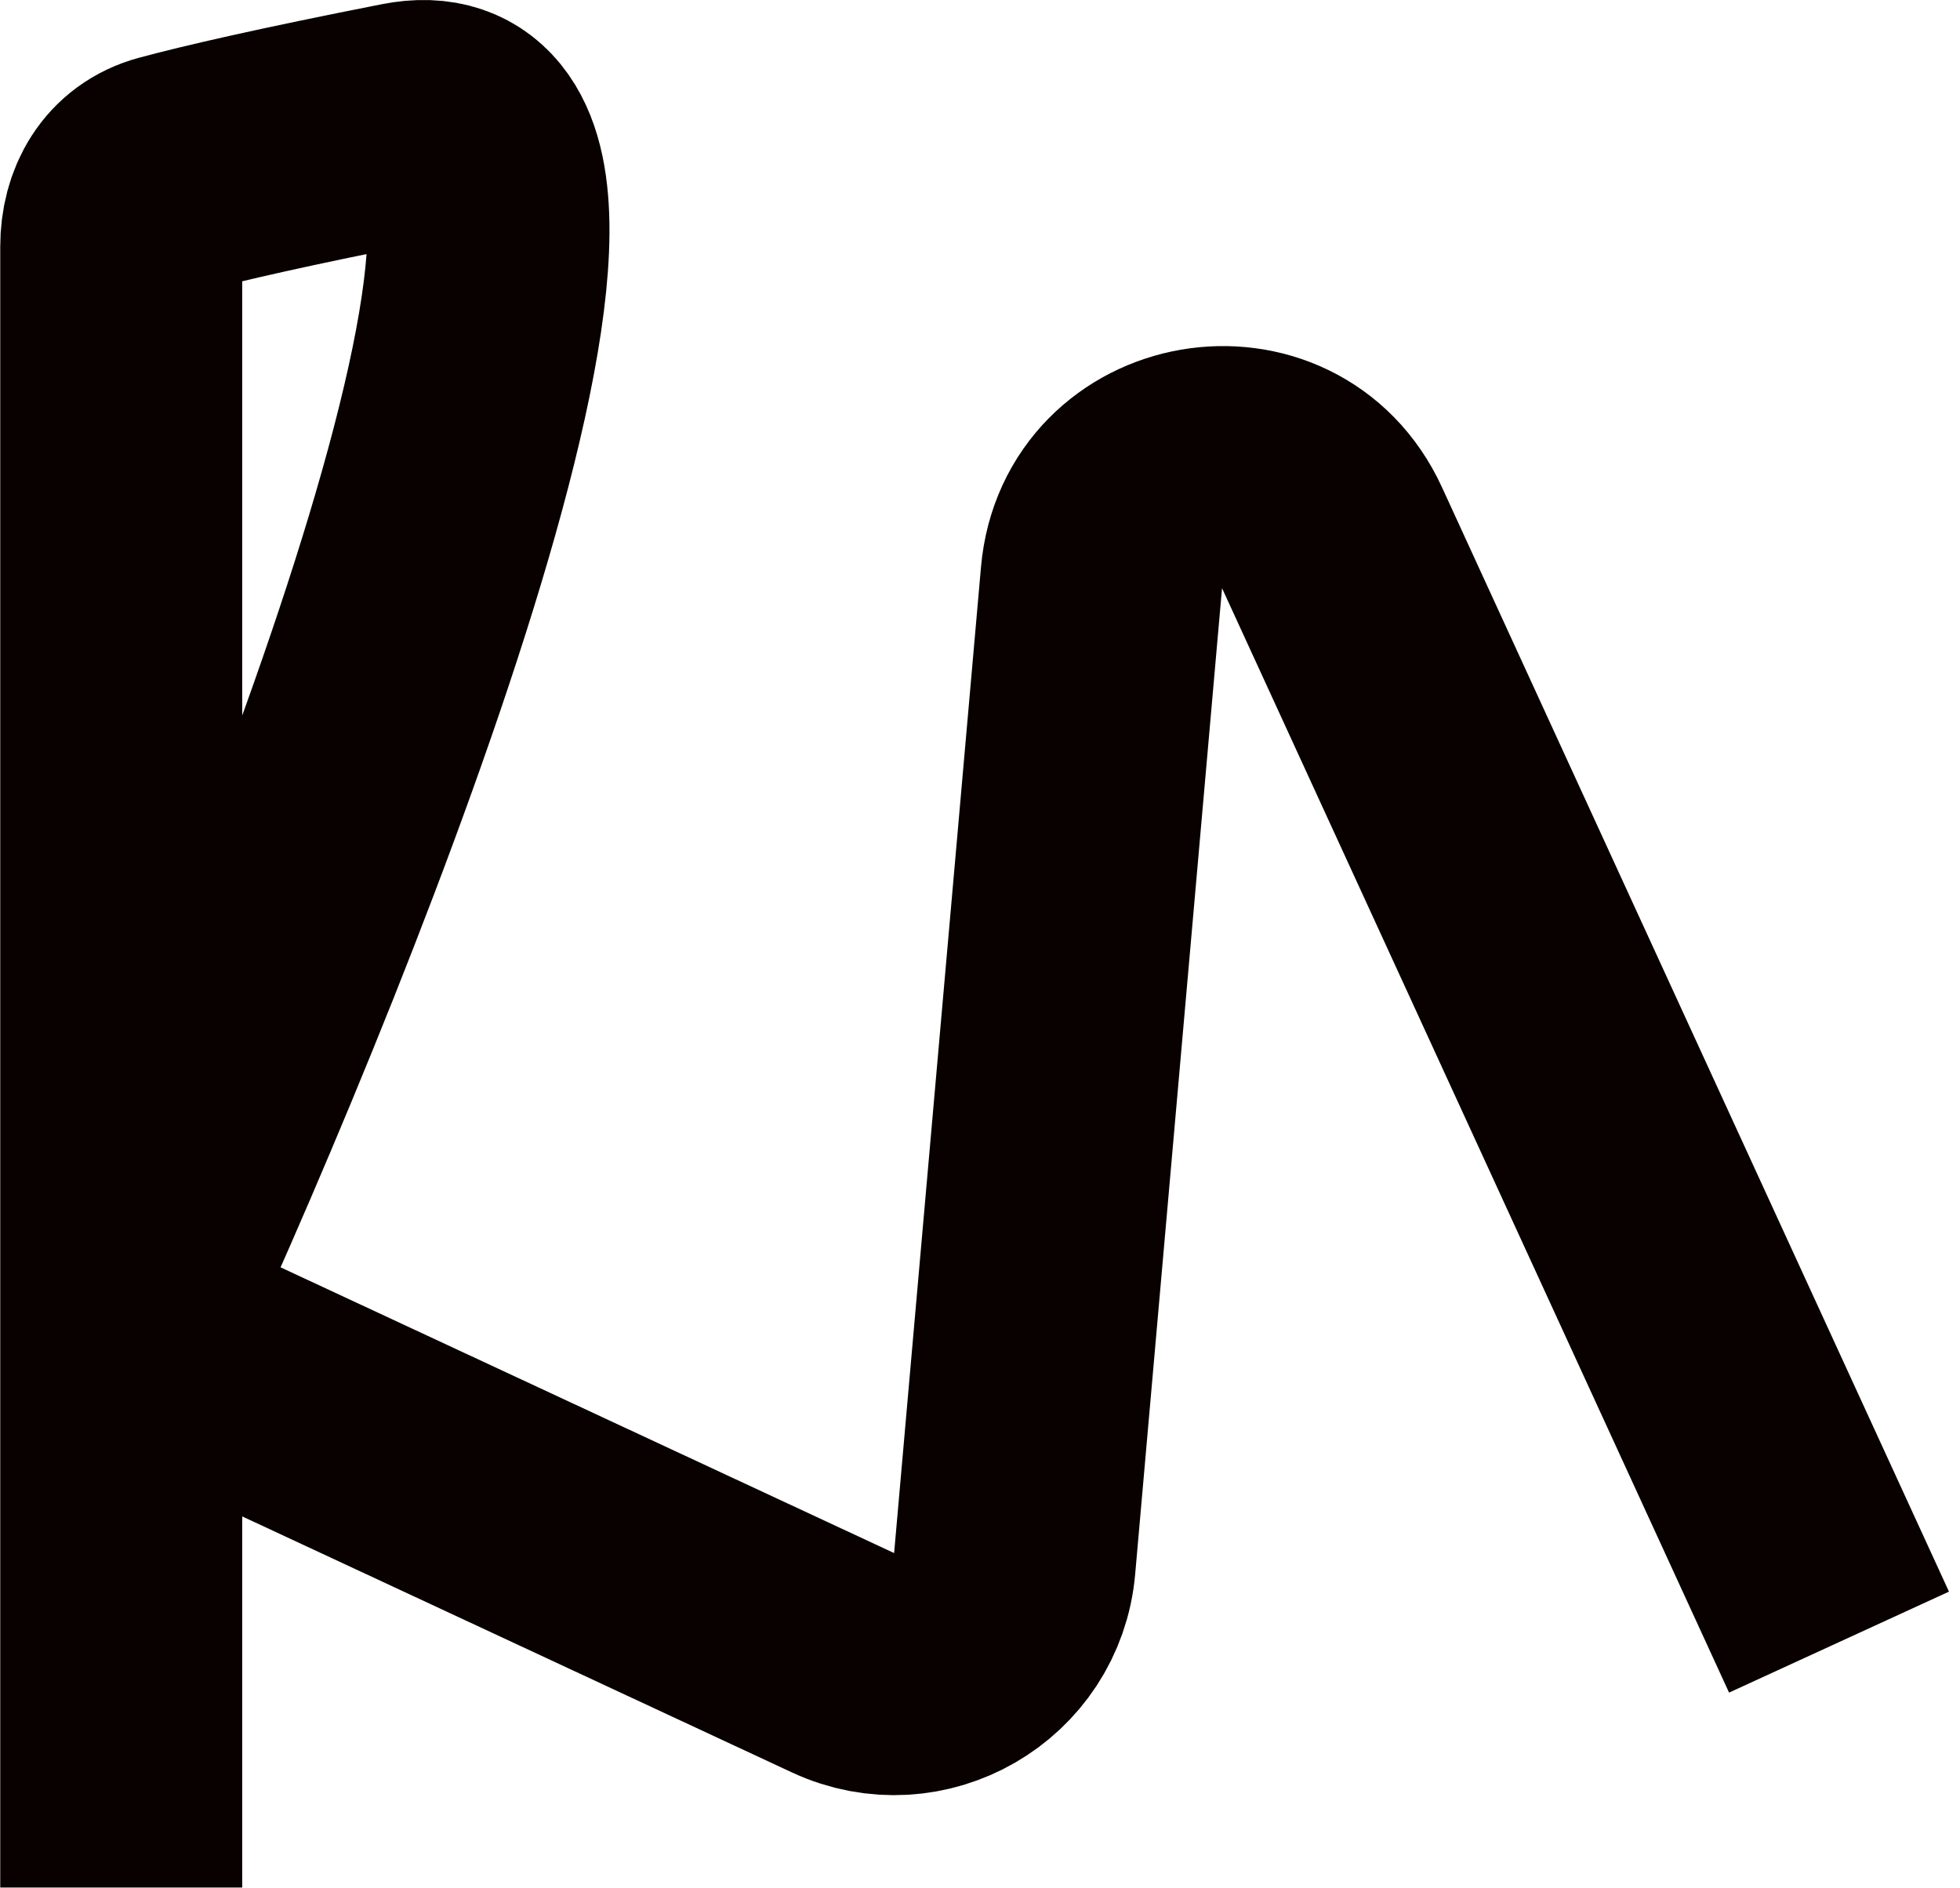
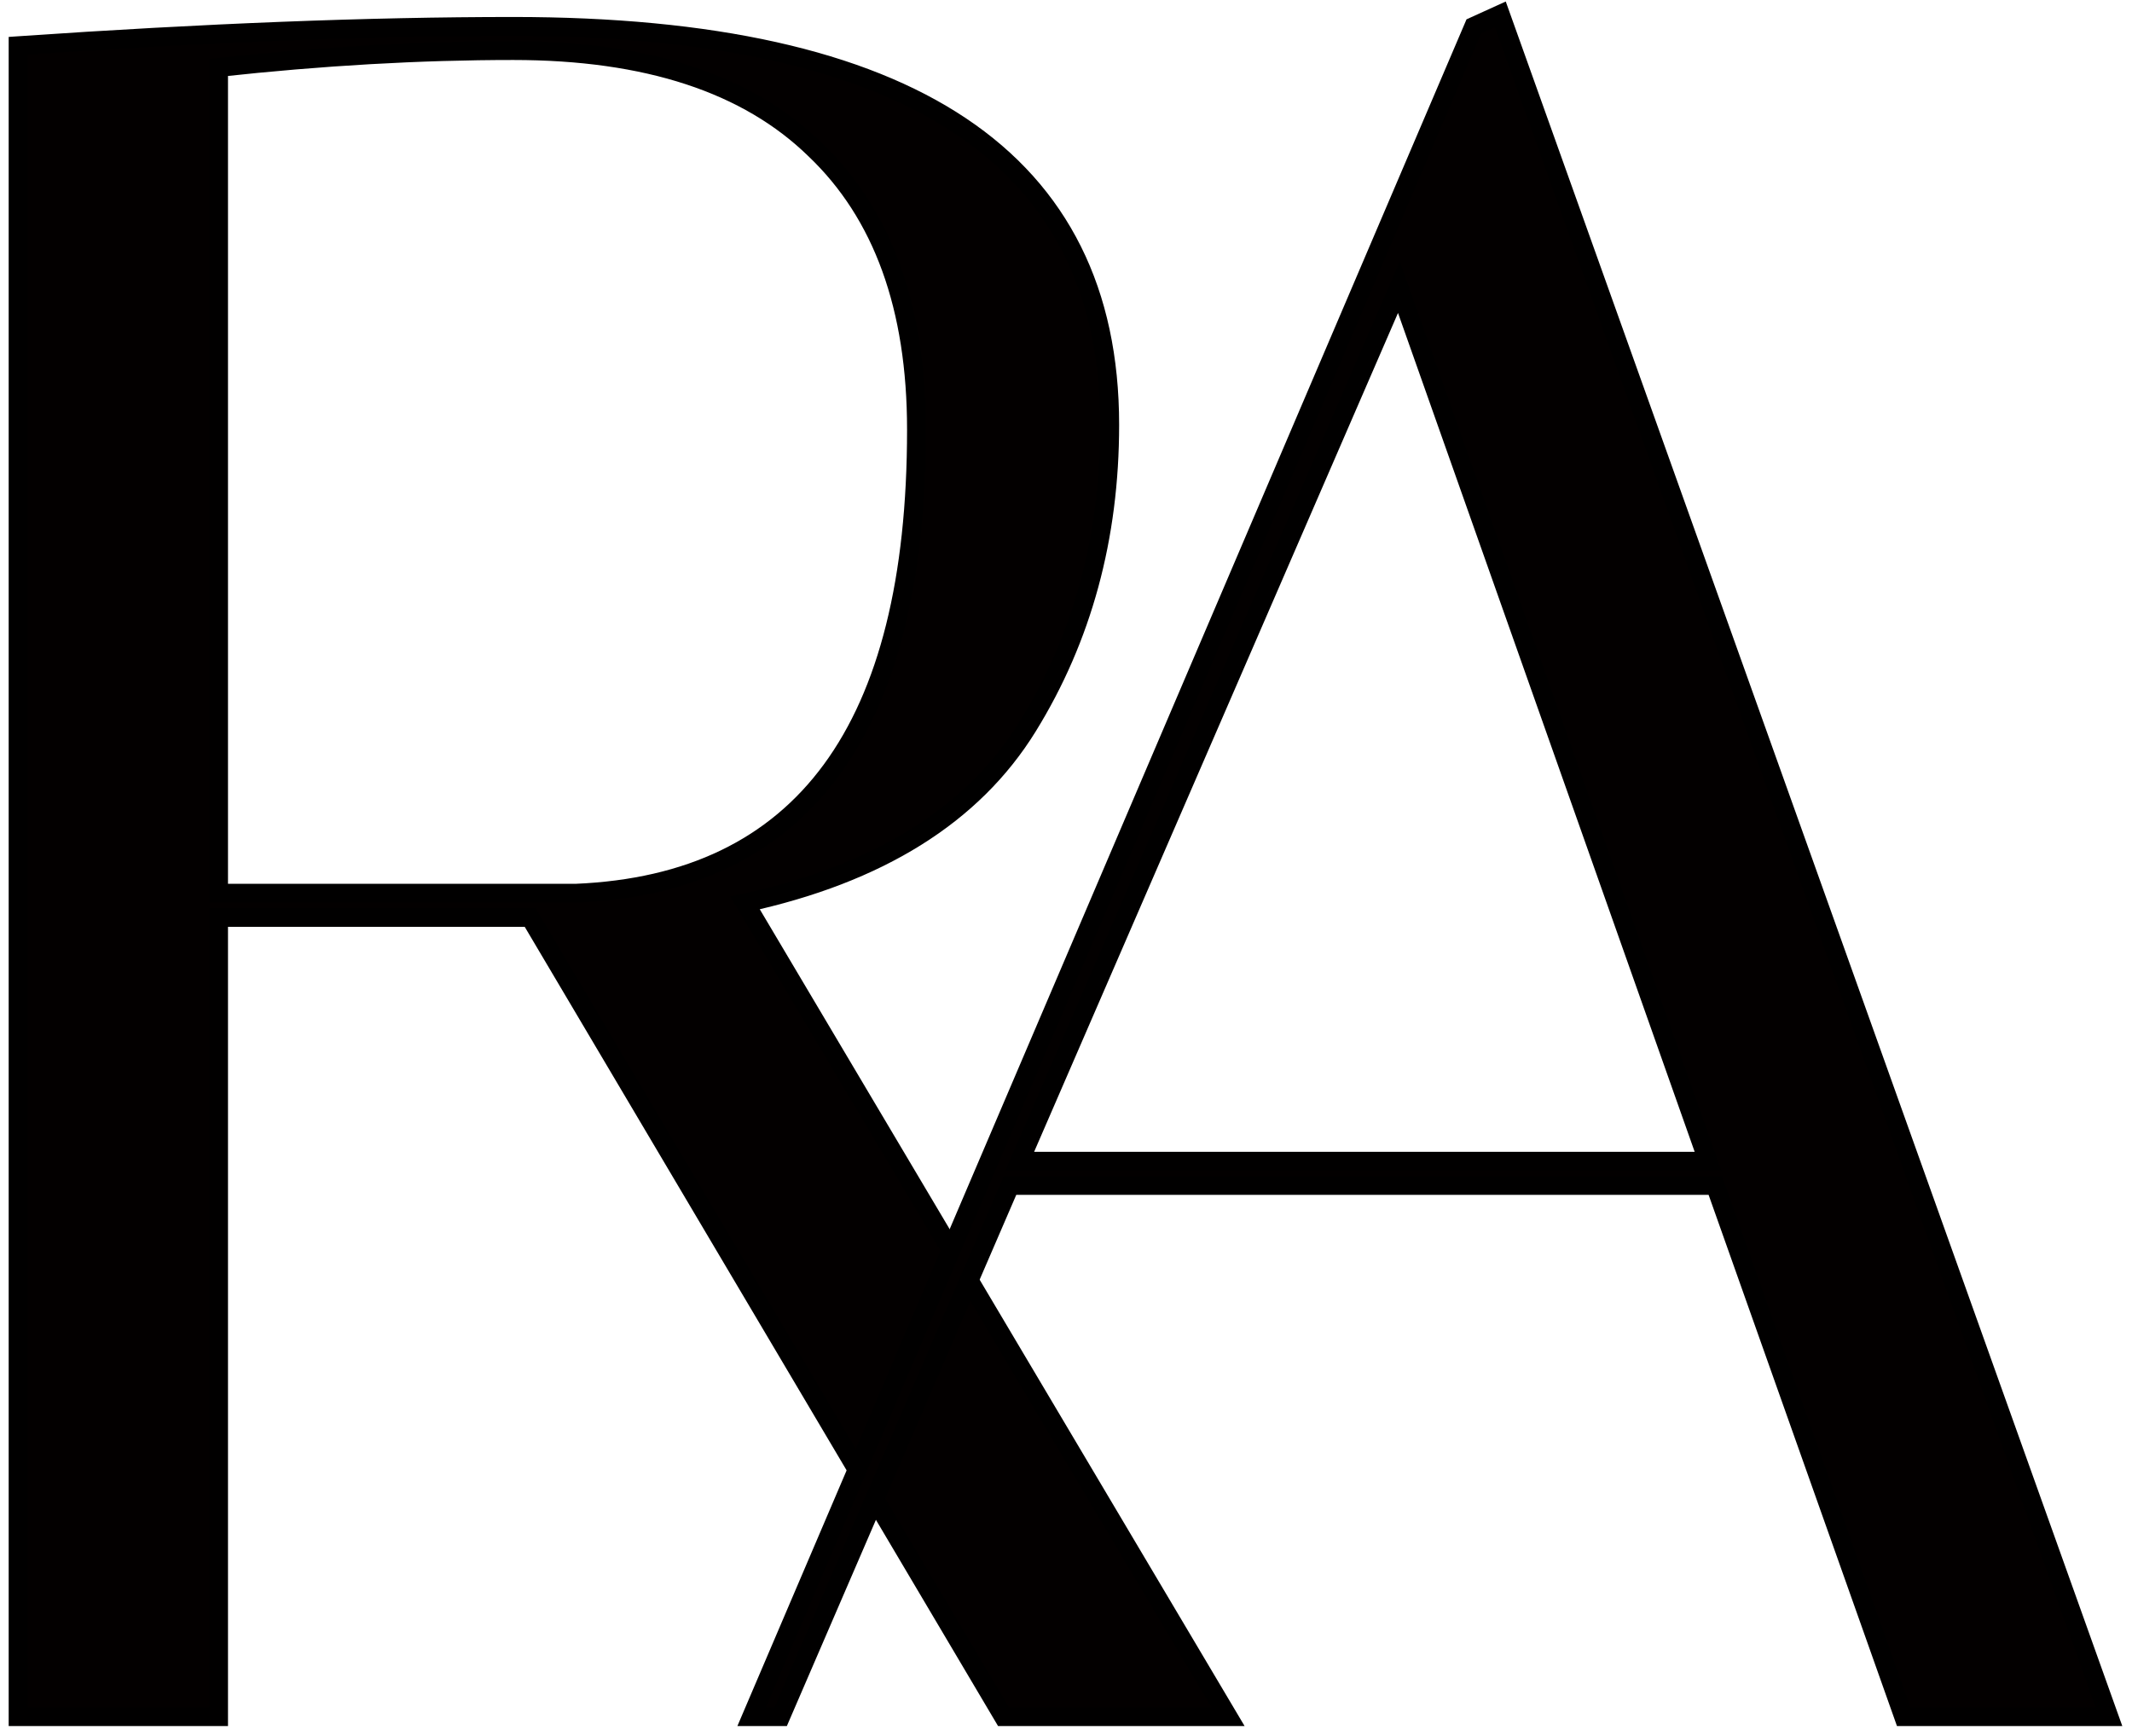
- <svg xmlns="http://www.w3.org/2000/svg" width="162" height="156" viewBox="0 0 162 156" fill="none">
-   <path d="M10.02 156V109.639M10.02 109.639V20.39C10.02 17.564 11.358 15.166 14.086 14.43C17.519 13.504 23.515 12.122 33.506 10.157C53.148 6.293 26.033 74.869 10.02 109.639ZM10.02 109.639L69.68 137.422C75.968 140.35 83.254 136.144 83.863 129.234L91.044 47.733C91.944 37.513 105.812 35.114 110.093 44.438L152 135.717" stroke="#080100" stroke-width="20" />
+ <svg xmlns="http://www.w3.org/2000/svg" width="113" height="92" viewBox="0 0 113 92" fill="none">
+   <path d="M0.96 2.424C10.859 1.741 19.605 1.4 27.2 1.4C48.277 1.4 58.816 8.44 58.816 22.52C58.816 28.493 57.365 33.827 54.464 38.52C51.563 43.213 46.571 46.328 39.488 47.864L65.088 91H53.184L28.096 48.632H11.584V91H0.96V2.424ZM27.2 2.68C22.251 2.68 17.045 2.979 11.584 3.576V47.352H30.528C42.56 46.84 48.576 38.648 48.576 22.776C48.576 16.291 46.784 11.341 43.2 7.928C39.616 4.429 34.283 2.68 27.2 2.68Z" fill="#030000" />
+   <path d="M0.96 2.424L0.926 1.925L0.46 1.957V2.424H0.96ZM54.464 38.52L54.889 38.783L54.889 38.783L54.464 38.52ZM39.488 47.864L39.382 47.375L38.704 47.522L39.058 48.119L39.488 47.864ZM65.088 91V91.5H65.966L65.518 90.745L65.088 91ZM53.184 91L52.754 91.255L52.899 91.5H53.184V91ZM28.096 48.632L28.526 48.377L28.381 48.132H28.096V48.632ZM11.584 48.632V48.132H11.084V48.632H11.584ZM11.584 91V91.5H12.084V91H11.584ZM0.96 91H0.46V91.5H0.96V91ZM11.584 3.576L11.53 3.079L11.084 3.128V3.576H11.584ZM11.584 47.352H11.084V47.852H11.584V47.352ZM30.528 47.352V47.852H30.539L30.549 47.852L30.528 47.352ZM43.2 7.928L42.851 8.286L42.855 8.29L43.2 7.928ZM0.96 2.424L0.994 2.923C10.885 2.241 19.62 1.9 27.2 1.9V1.4V0.9C19.591 0.9 10.832 1.242 0.926 1.925L0.96 2.424ZM27.2 1.4V1.9C37.699 1.9 45.485 3.656 50.634 7.096C55.748 10.511 58.316 15.625 58.316 22.52H58.816H59.316C59.316 15.335 56.615 9.888 51.19 6.264C45.8 2.664 37.779 0.9 27.2 0.9V1.4ZM58.816 22.52H58.316C58.316 28.408 56.887 33.649 54.039 38.257L54.464 38.52L54.889 38.783C57.843 34.004 59.316 28.578 59.316 22.52H58.816ZM54.464 38.52L54.039 38.257C51.229 42.802 46.376 45.859 39.382 47.375L39.488 47.864L39.594 48.353C46.766 46.797 51.896 43.625 54.889 38.783L54.464 38.52ZM39.488 47.864L39.058 48.119L64.658 91.255L65.088 91L65.518 90.745L39.918 47.609L39.488 47.864ZM65.088 91V90.5H53.184V91V91.5H65.088V91ZM53.184 91L53.614 90.745L28.526 48.377L28.096 48.632L27.666 48.887L52.754 91.255L53.184 91ZM28.096 48.632V48.132H11.584V48.632V49.132H28.096V48.632ZM11.584 48.632H11.084V91H11.584H12.084V48.632H11.584ZM11.584 91V90.5H0.96V91V91.5H11.584V91ZM0.96 91H1.46V2.424H0.96H0.46V91H0.96ZM27.2 2.68V2.18C22.231 2.18 17.007 2.48 11.53 3.079L11.584 3.576L11.638 4.073C17.084 3.477 22.271 3.18 27.2 3.18V2.68ZM11.584 3.576H11.084V47.352H11.584H12.084V3.576H11.584ZM11.584 47.352V47.852H30.528V47.352V46.852H11.584V47.352ZM30.528 47.352L30.549 47.852C36.686 47.59 41.352 45.361 44.467 41.12C47.565 36.902 49.076 30.763 49.076 22.776H48.576H48.076C48.076 30.661 46.58 36.554 43.661 40.528C40.76 44.479 36.402 46.602 30.507 46.852L30.528 47.352ZM48.576 22.776H49.076C49.076 16.198 47.256 11.101 43.545 7.566L43.2 7.928L42.855 8.29C46.312 11.582 48.076 16.383 48.076 22.776H48.576ZM43.2 7.928L43.549 7.57C39.839 3.948 34.359 2.18 27.2 2.18V2.68V3.18C34.207 3.18 39.393 4.91 42.851 8.286L43.2 7.928Z" fill="#010000" />
+   <path d="M41.376 91H39.84L78.112 1.4L79.52 0.76L111.776 91H100.896L90.912 62.84H53.536L41.376 91ZM74.144 15.224L54.048 61.56H90.528L74.144 15.224Z" fill="#030000" />
+   <path d="M41.376 91V91.5H41.705L41.835 91.198L41.376 91ZM39.84 91L39.38 90.804L39.083 91.5H39.84V91ZM78.112 1.4L77.905 0.945L77.728 1.025L77.652 1.204L78.112 1.4ZM79.52 0.76L79.991 0.592L79.808 0.08L79.313 0.305L79.52 0.76ZM111.776 91V91.5H112.486L112.247 90.832L111.776 91ZM100.896 91L100.425 91.167L100.543 91.5H100.896V91ZM90.912 62.84L91.383 62.673L91.265 62.34H90.912V62.84ZM53.536 62.84V62.34H53.207L53.077 62.642L53.536 62.84ZM74.144 15.224L74.615 15.057L74.191 13.858L73.685 15.025L74.144 15.224ZM54.048 61.56L53.589 61.361L53.286 62.06H54.048V61.56ZM90.528 61.56V62.06H91.235L90.999 61.393L90.528 61.56ZM41.376 91V90.5H39.84V91V91.5H41.376V91ZM39.84 91L40.3 91.196L78.572 1.596L78.112 1.4L77.652 1.204L39.38 90.804L39.84 91ZM78.112 1.4L78.319 1.855L79.727 1.215L79.52 0.76L79.313 0.305L77.905 0.945L78.112 1.4ZM79.52 0.76L79.049 0.928L111.305 91.168L111.776 91L112.247 90.832L79.991 0.592L79.52 0.76ZM111.776 91V90.5H100.896V91V91.5H111.776V91ZM100.896 91L101.367 90.833L91.383 62.673L90.912 62.84L90.441 63.007L100.425 91.167L100.896 91ZM90.912 62.84V62.34H53.536V62.84V63.34H90.912V62.84ZM53.536 62.84L53.077 62.642L40.917 90.802L41.376 91L41.835 91.198L53.995 63.038L53.536 62.84ZM74.144 15.224L73.685 15.025L53.589 61.361L54.048 61.56L54.507 61.759L74.603 15.423L74.144 15.224ZM54.048 61.56V62.06H90.528V61.56V61.06H54.048V61.56ZM90.528 61.56L90.999 61.393L74.615 15.057L74.144 15.224L73.673 15.391L90.057 61.727L90.528 61.56Z" fill="#010000" />
</svg>
